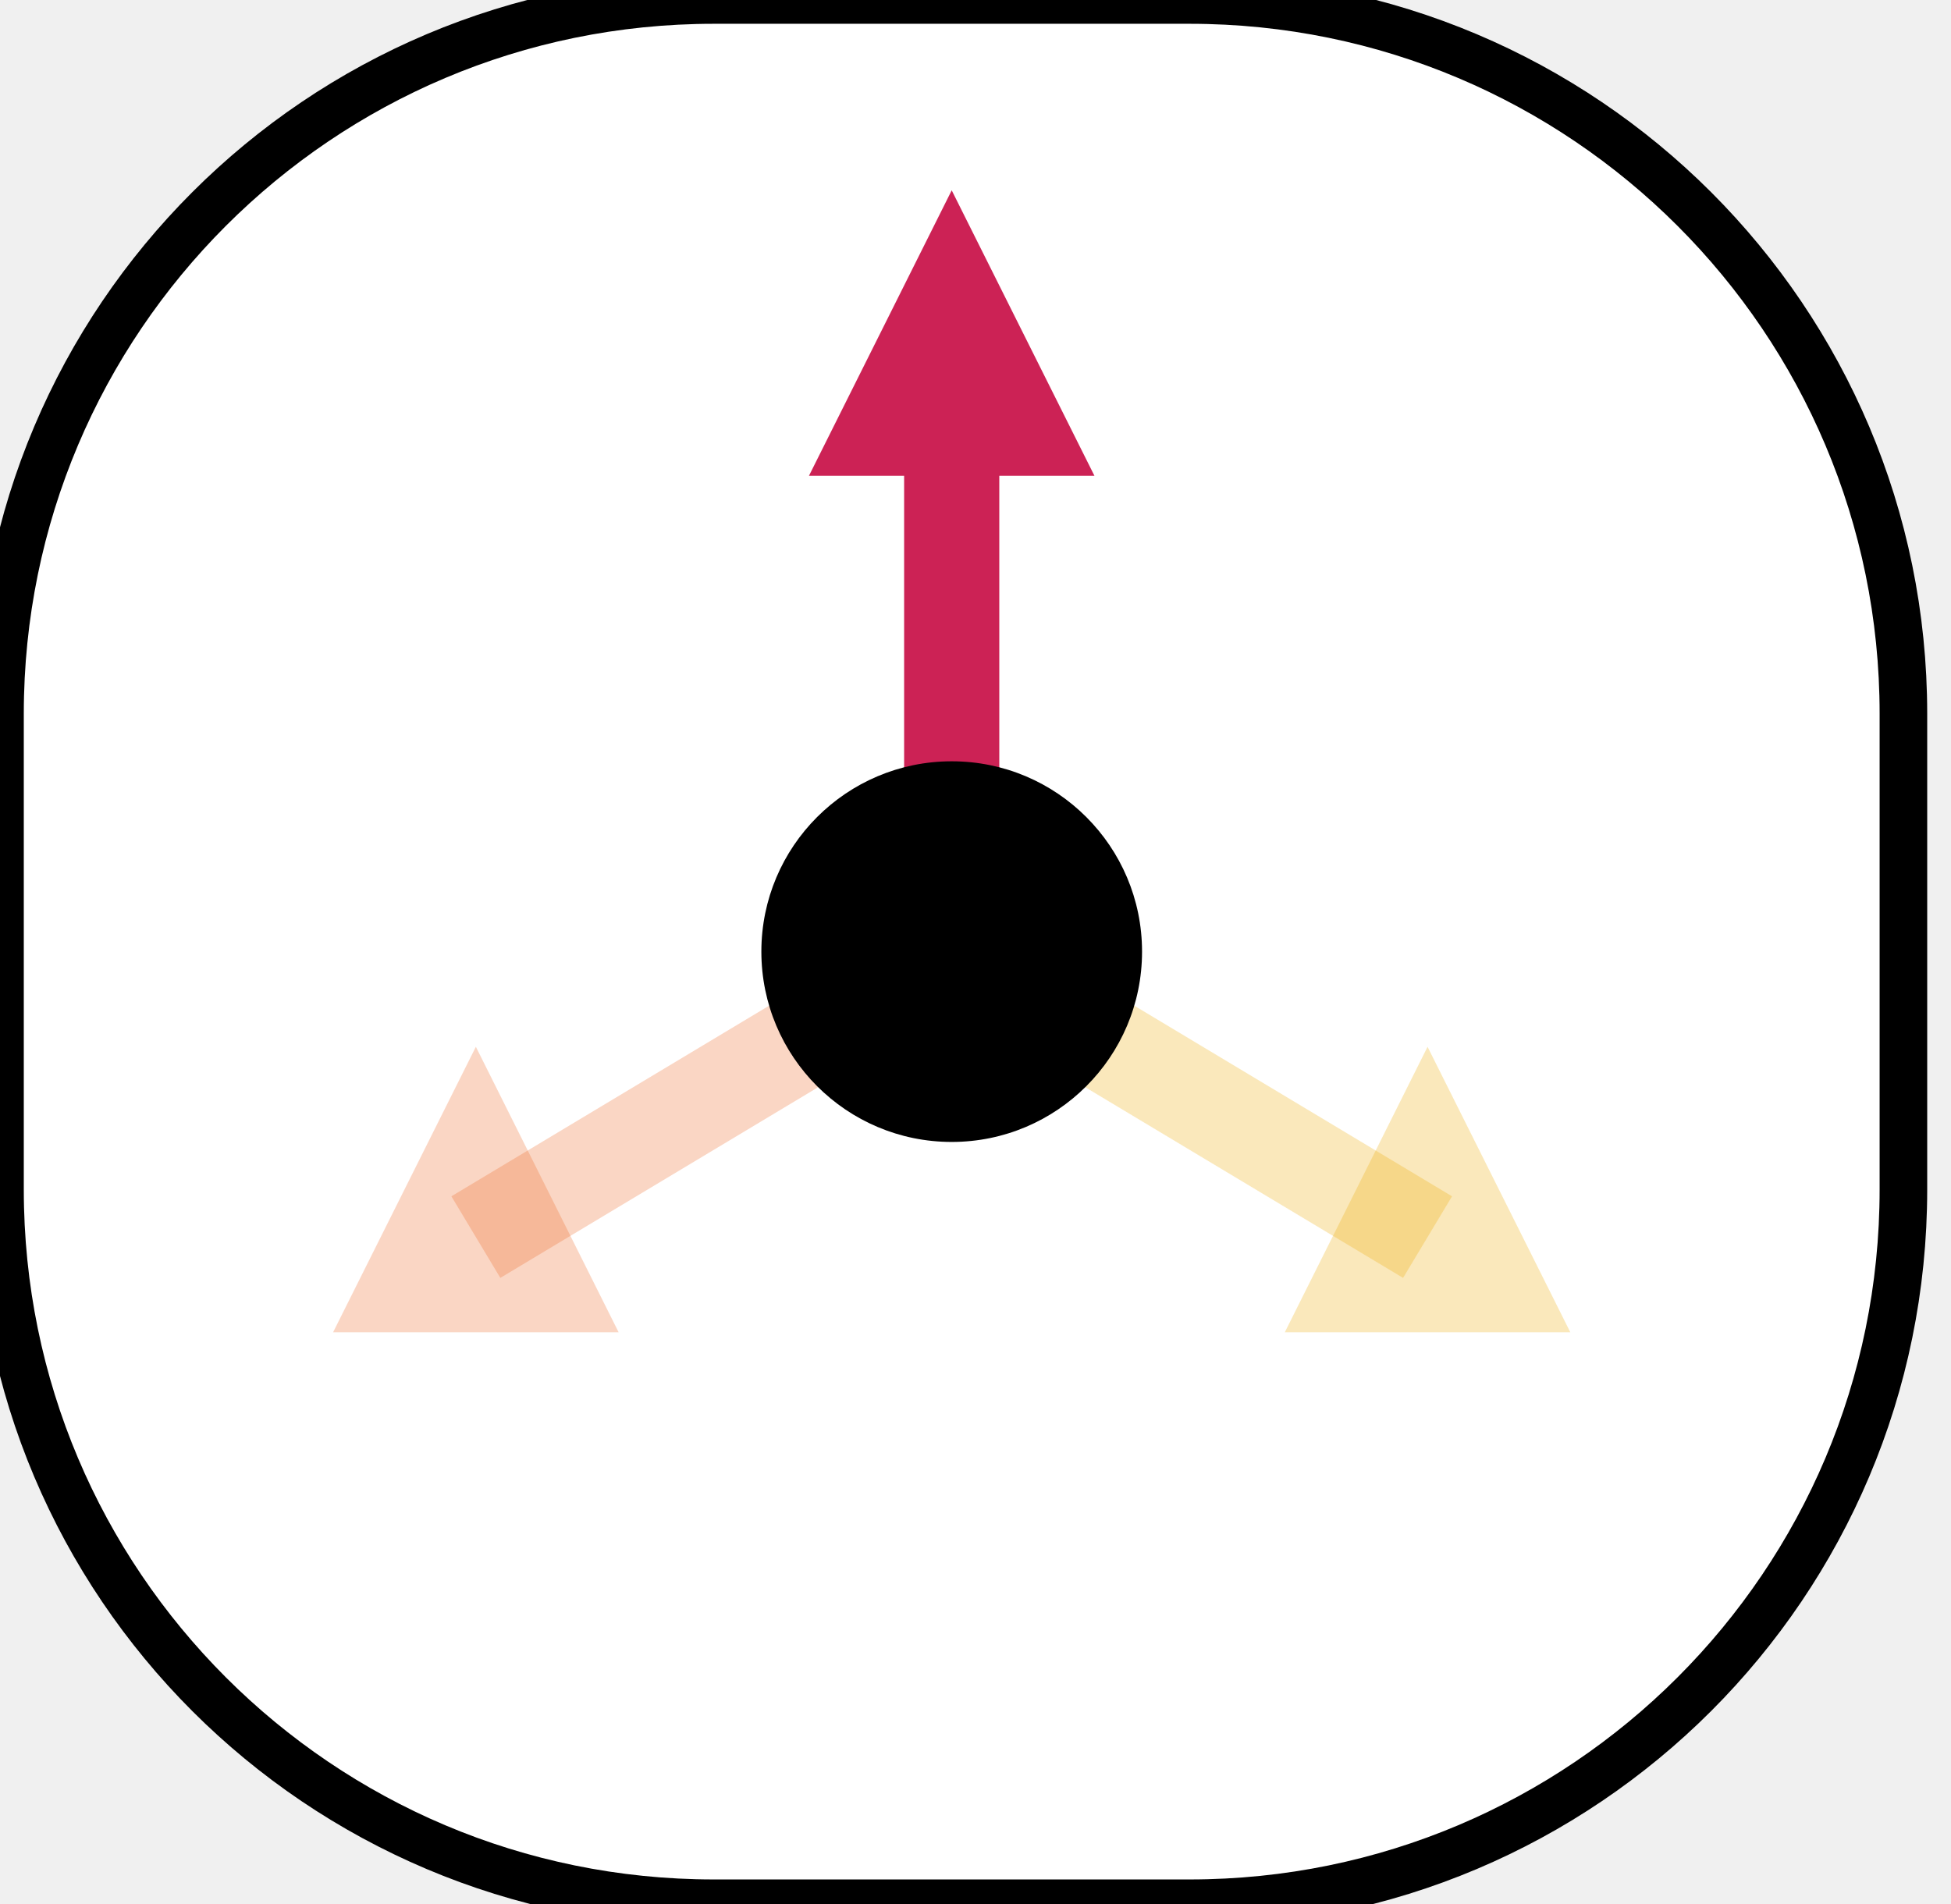
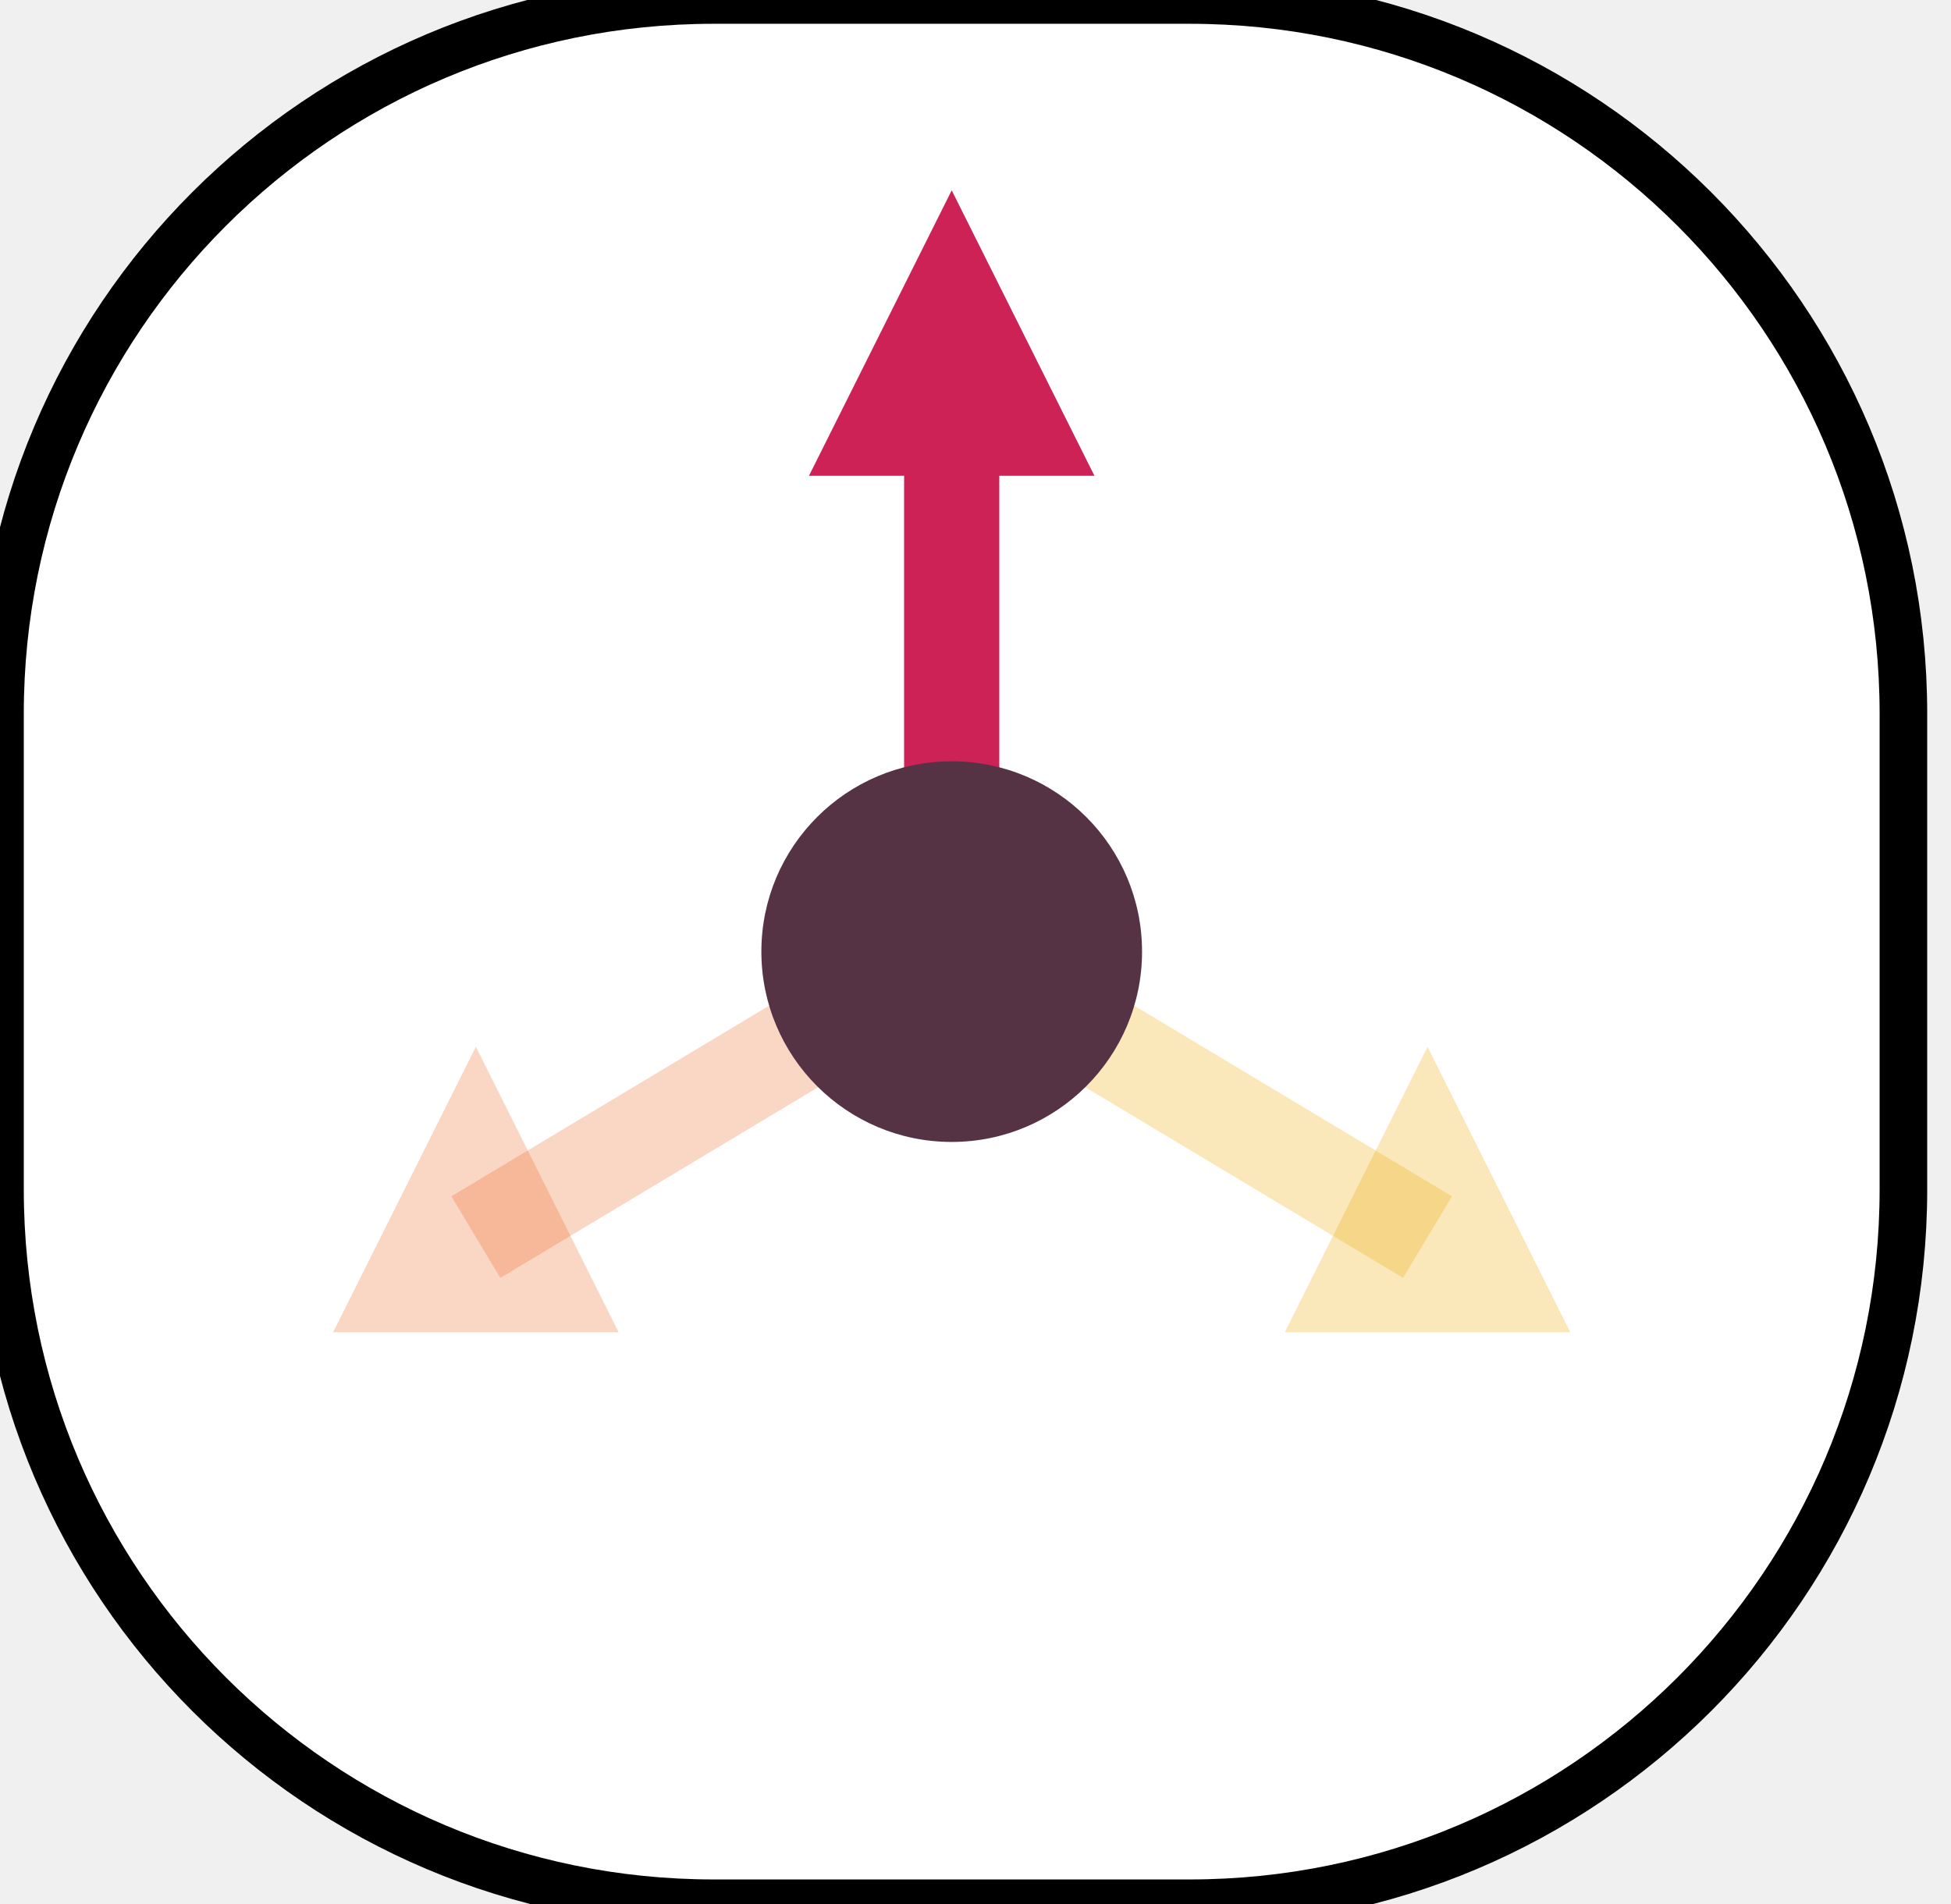
<svg xmlns="http://www.w3.org/2000/svg" width="41" height="40">
  <rect x="0" y="0" rx="15" width="40" height="40" style="fill:white;stroke:black;" />
  <rect id="moveIconH" x="1.5" y="1.5" rx="15" width="37" height="37" style="fill:white;stroke:white;stroke-width:1;" />
  <line x1="20" y1="20" x2="20" y2="8" style="stroke:#c25;stroke-width:2" />
  <line x1="20" y1="20" x2="10" y2="26" style="stroke:#e624;stroke-width:2" />
  <line x1="20" y1="20" x2="30" y2="26" style="stroke:#ea04;stroke-width:2" />
-   <ellipse cx="20" cy="20" rx="4" ry="4" style="fill:black;" />
+   <ellipse cx="20" cy="20" rx="4" ry="4" style="fill:#534;" />
  <polygon points="20,4 17,10 23,10" style="fill:#c25;" />
  <polygon points="10,22 7,28 13,28" style="fill:#e624;" />
  <polygon points="30,22 33,28 27,28" style="fill:#ea04;" />
</svg>
